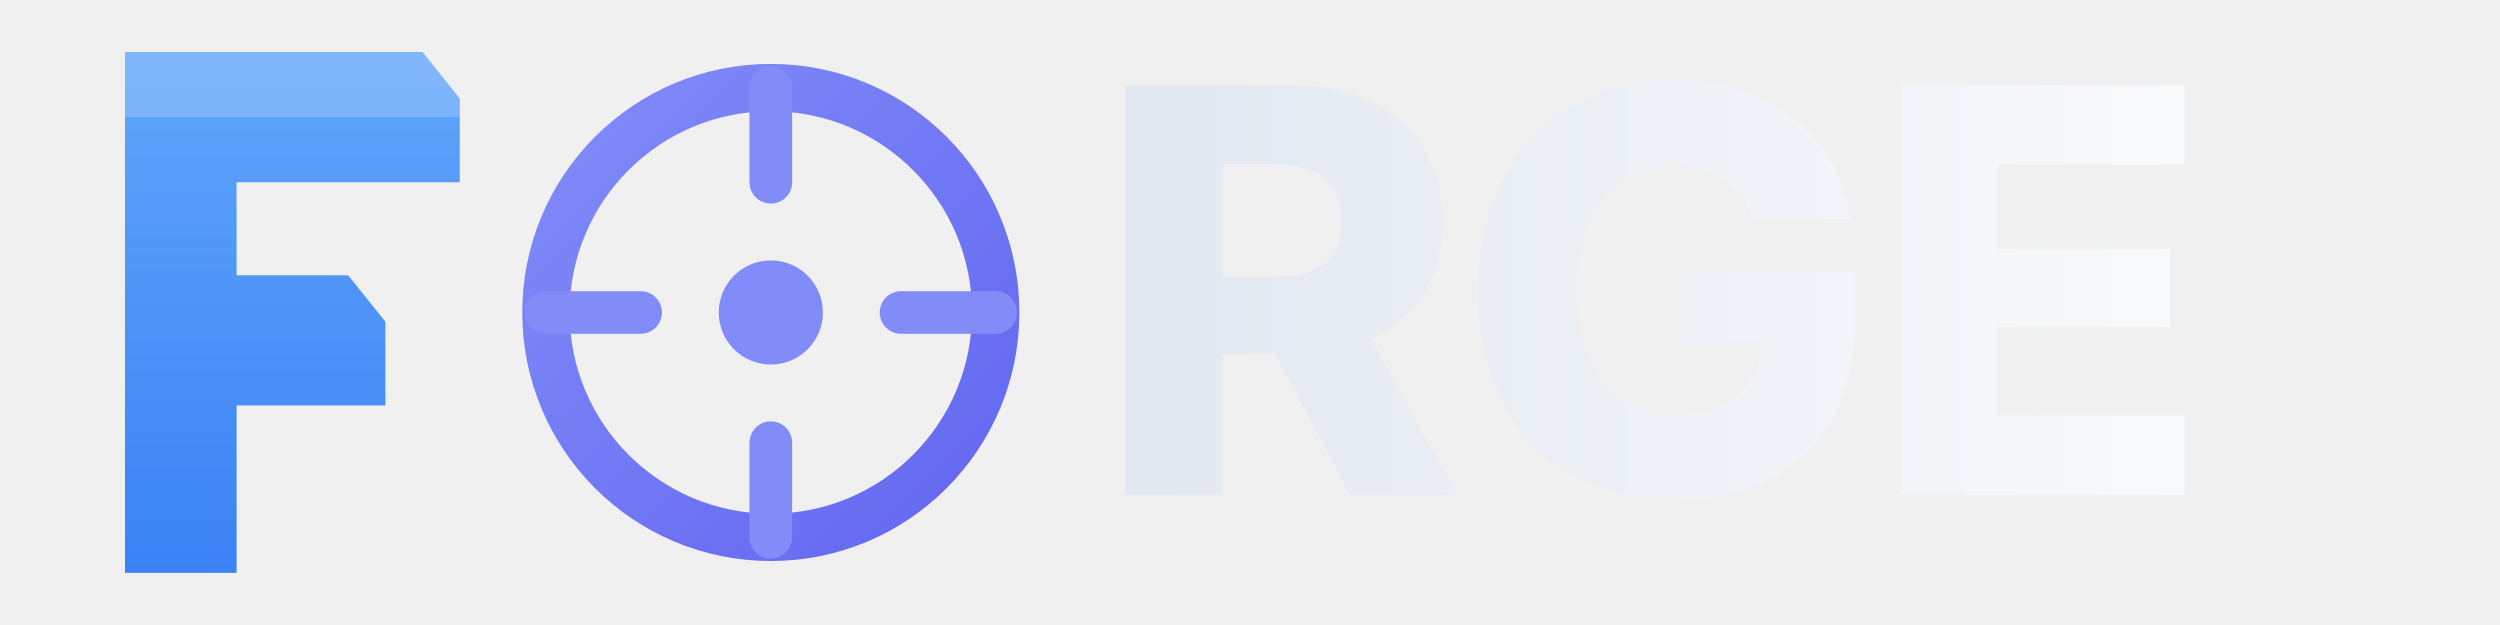
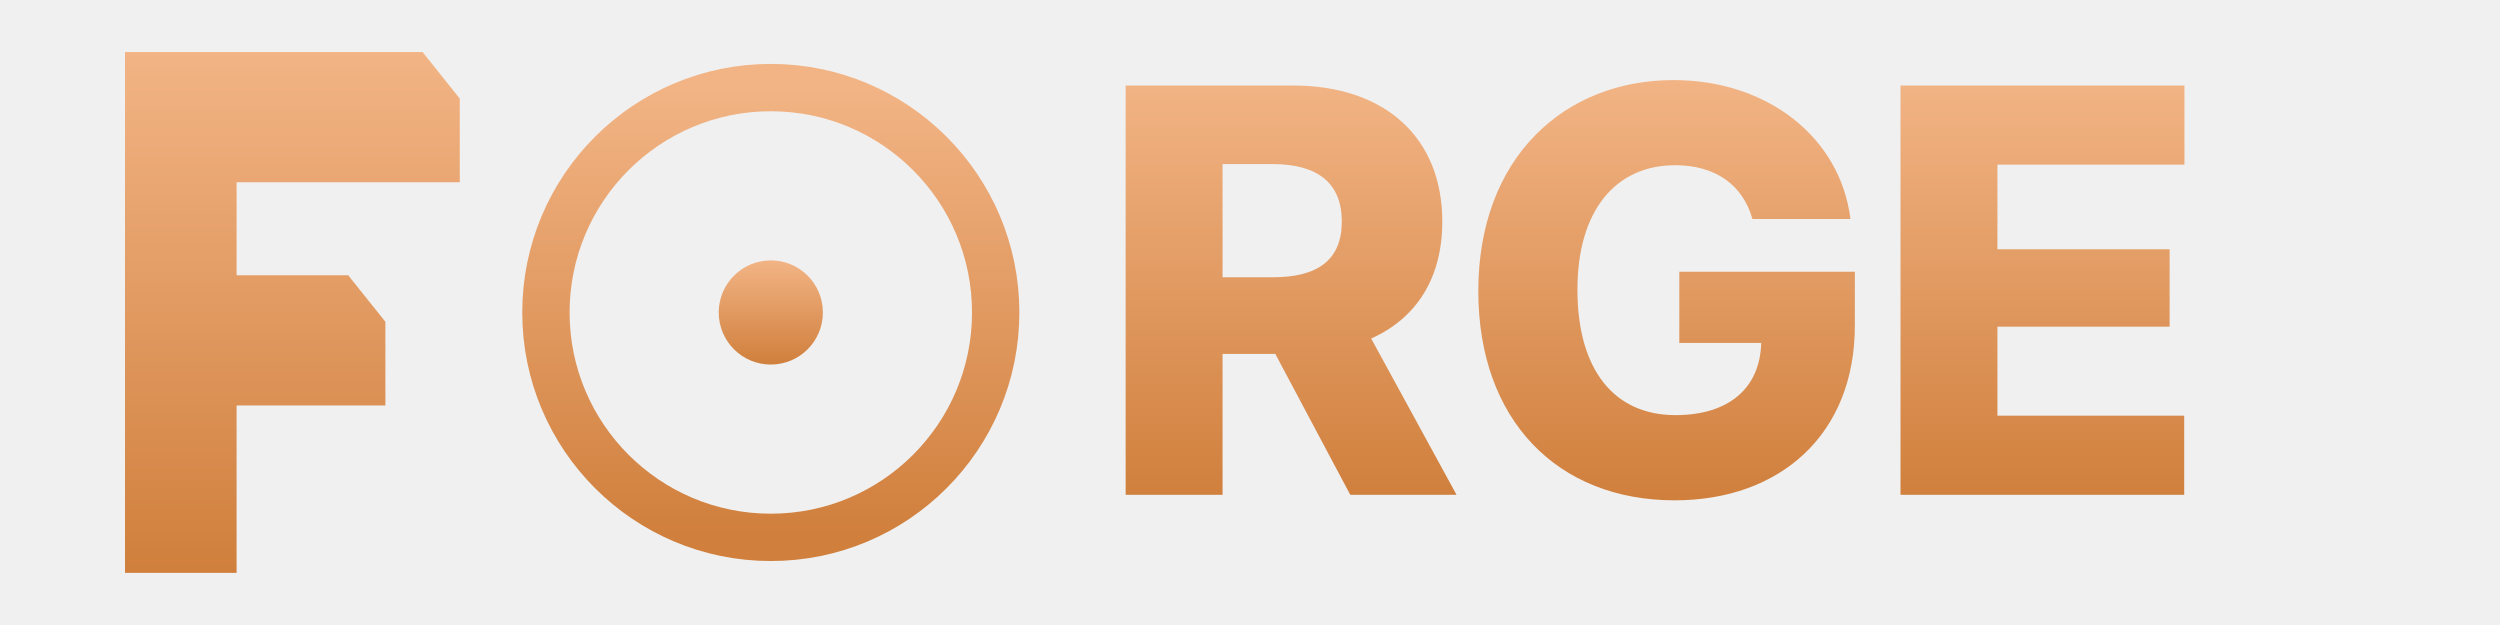
- <svg xmlns="http://www.w3.org/2000/svg" viewBox="0 0 480 120" width="480" height="120" fill="none">
+ <svg xmlns="http://www.w3.org/2000/svg" viewBox="0 0 480 120" width="480" height="120" fill="none" role="img" aria-label="Forge">
  <defs>
-     <linearGradient id="f-grad" x1="0" y1="0" x2="0" y2="1">
-       <stop offset="0%" stop-color="#60a5fa" />
-       <stop offset="100%" stop-color="#3b82f6" />
-     </linearGradient>
-     <linearGradient id="o-grad" x1="0" y1="0" x2="1" y2="1">
-       <stop offset="0%" stop-color="#818cf8" />
-       <stop offset="100%" stop-color="#6366f1" />
-     </linearGradient>
-     <linearGradient id="text-grad" x1="0" y1="0" x2="1" y2="0">
-       <stop offset="0%" stop-color="#e2e8f0" />
-       <stop offset="100%" stop-color="#f8fafc" />
+     <linearGradient id="c" x1="0" y1="0" x2="0" y2="1">
+       <stop offset="0" stop-color="#f2b485" />
+       <stop offset="1" stop-color="#d07f3c" />
    </linearGradient>
  </defs>
  <g transform="translate(24,10) scale(3.571)">
-     <path d="M0 0L16 0L18 2.5L18 7L6 7L6 12L12 12L14 14.5L14 19L6 19L6 28L0 28Z" fill="url(#f-grad)" />
-     <path d="M0 0L16 0L18 2.5L18 3.5L0 3.5Z" fill="white" opacity="0.2" />
+     <path d="M0 0L16 0L18 2.5L18 7L6 7L6 12L12 12L14 14.5L14 19L6 19L6 28L0 28Z" fill="url(#c)" />
  </g>
  <g transform="translate(98,10) scale(4.545)">
-     <circle cx="11" cy="11" r="9.5" stroke="url(#o-grad)" stroke-width="2" />
-     <circle cx="11" cy="11" r="2.2" fill="#818cf8" />
-     <line x1="11" y1="1.5" x2="11" y2="5.5" stroke="#818cf8" stroke-width="1.8" stroke-linecap="round" />
-     <line x1="11" y1="16.5" x2="11" y2="20.5" stroke="#818cf8" stroke-width="1.8" stroke-linecap="round" />
-     <line x1="1.5" y1="11" x2="5.5" y2="11" stroke="#818cf8" stroke-width="1.8" stroke-linecap="round" />
-     <line x1="16.5" y1="11" x2="20.5" y2="11" stroke="#818cf8" stroke-width="1.8" stroke-linecap="round" />
+     <circle cx="11" cy="11" r="9.5" stroke="url(#c)" stroke-width="2" />
+     <circle cx="11" cy="11" r="2.2" fill="url(#c)" />
+     <line x1="11" y1="1.5" x2="11" y2="5.5" stroke="url(#c)" stroke-width="1.8" stroke-linecap="round" />
+     <line x1="11" y1="16.5" x2="11" y2="20.5" stroke="url(#c)" stroke-width="1.8" stroke-linecap="round" />
+     <line x1="1.5" y1="11" x2="5.5" y2="11" stroke="url(#c)" stroke-width="1.8" stroke-linecap="round" />
+     <line x1="16.5" y1="11" x2="20.5" y2="11" stroke="url(#c)" stroke-width="1.8" stroke-linecap="round" />
  </g>
-   <text x="210" y="95" font-family="'Inter', 'Segoe UI', system-ui, sans-serif" font-weight="800" font-size="108" letter-spacing="-2" fill="url(#text-grad)">RGE</text>
+   <text x="210" y="95" font-family="'Inter', 'Segoe UI', system-ui, sans-serif" font-weight="800" font-size="108" letter-spacing="-2" fill="url(#c)">RGE</text>
</svg>
